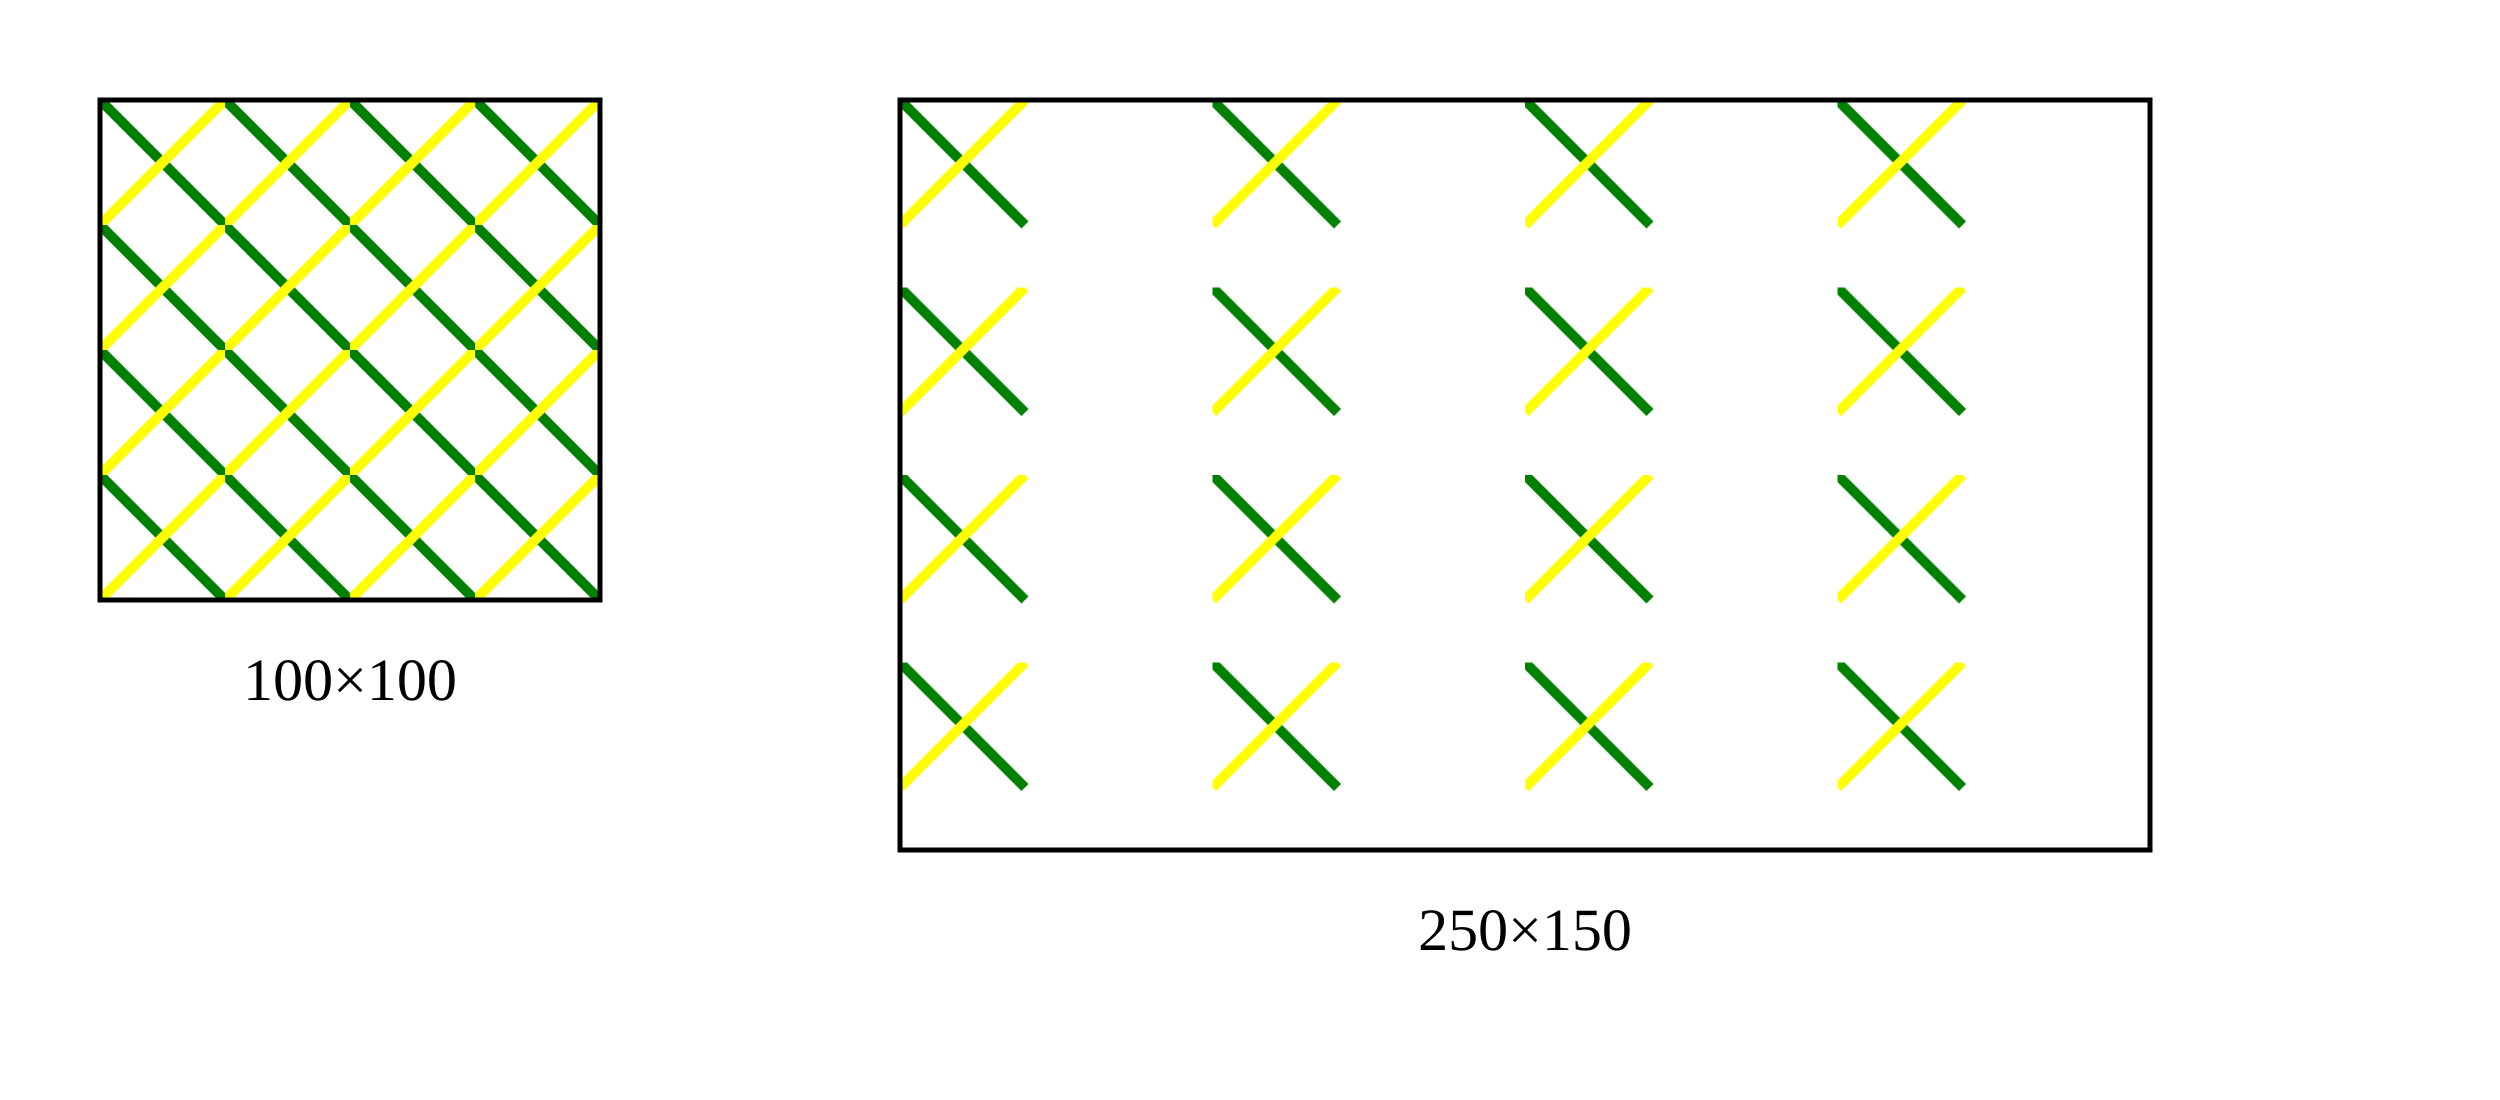
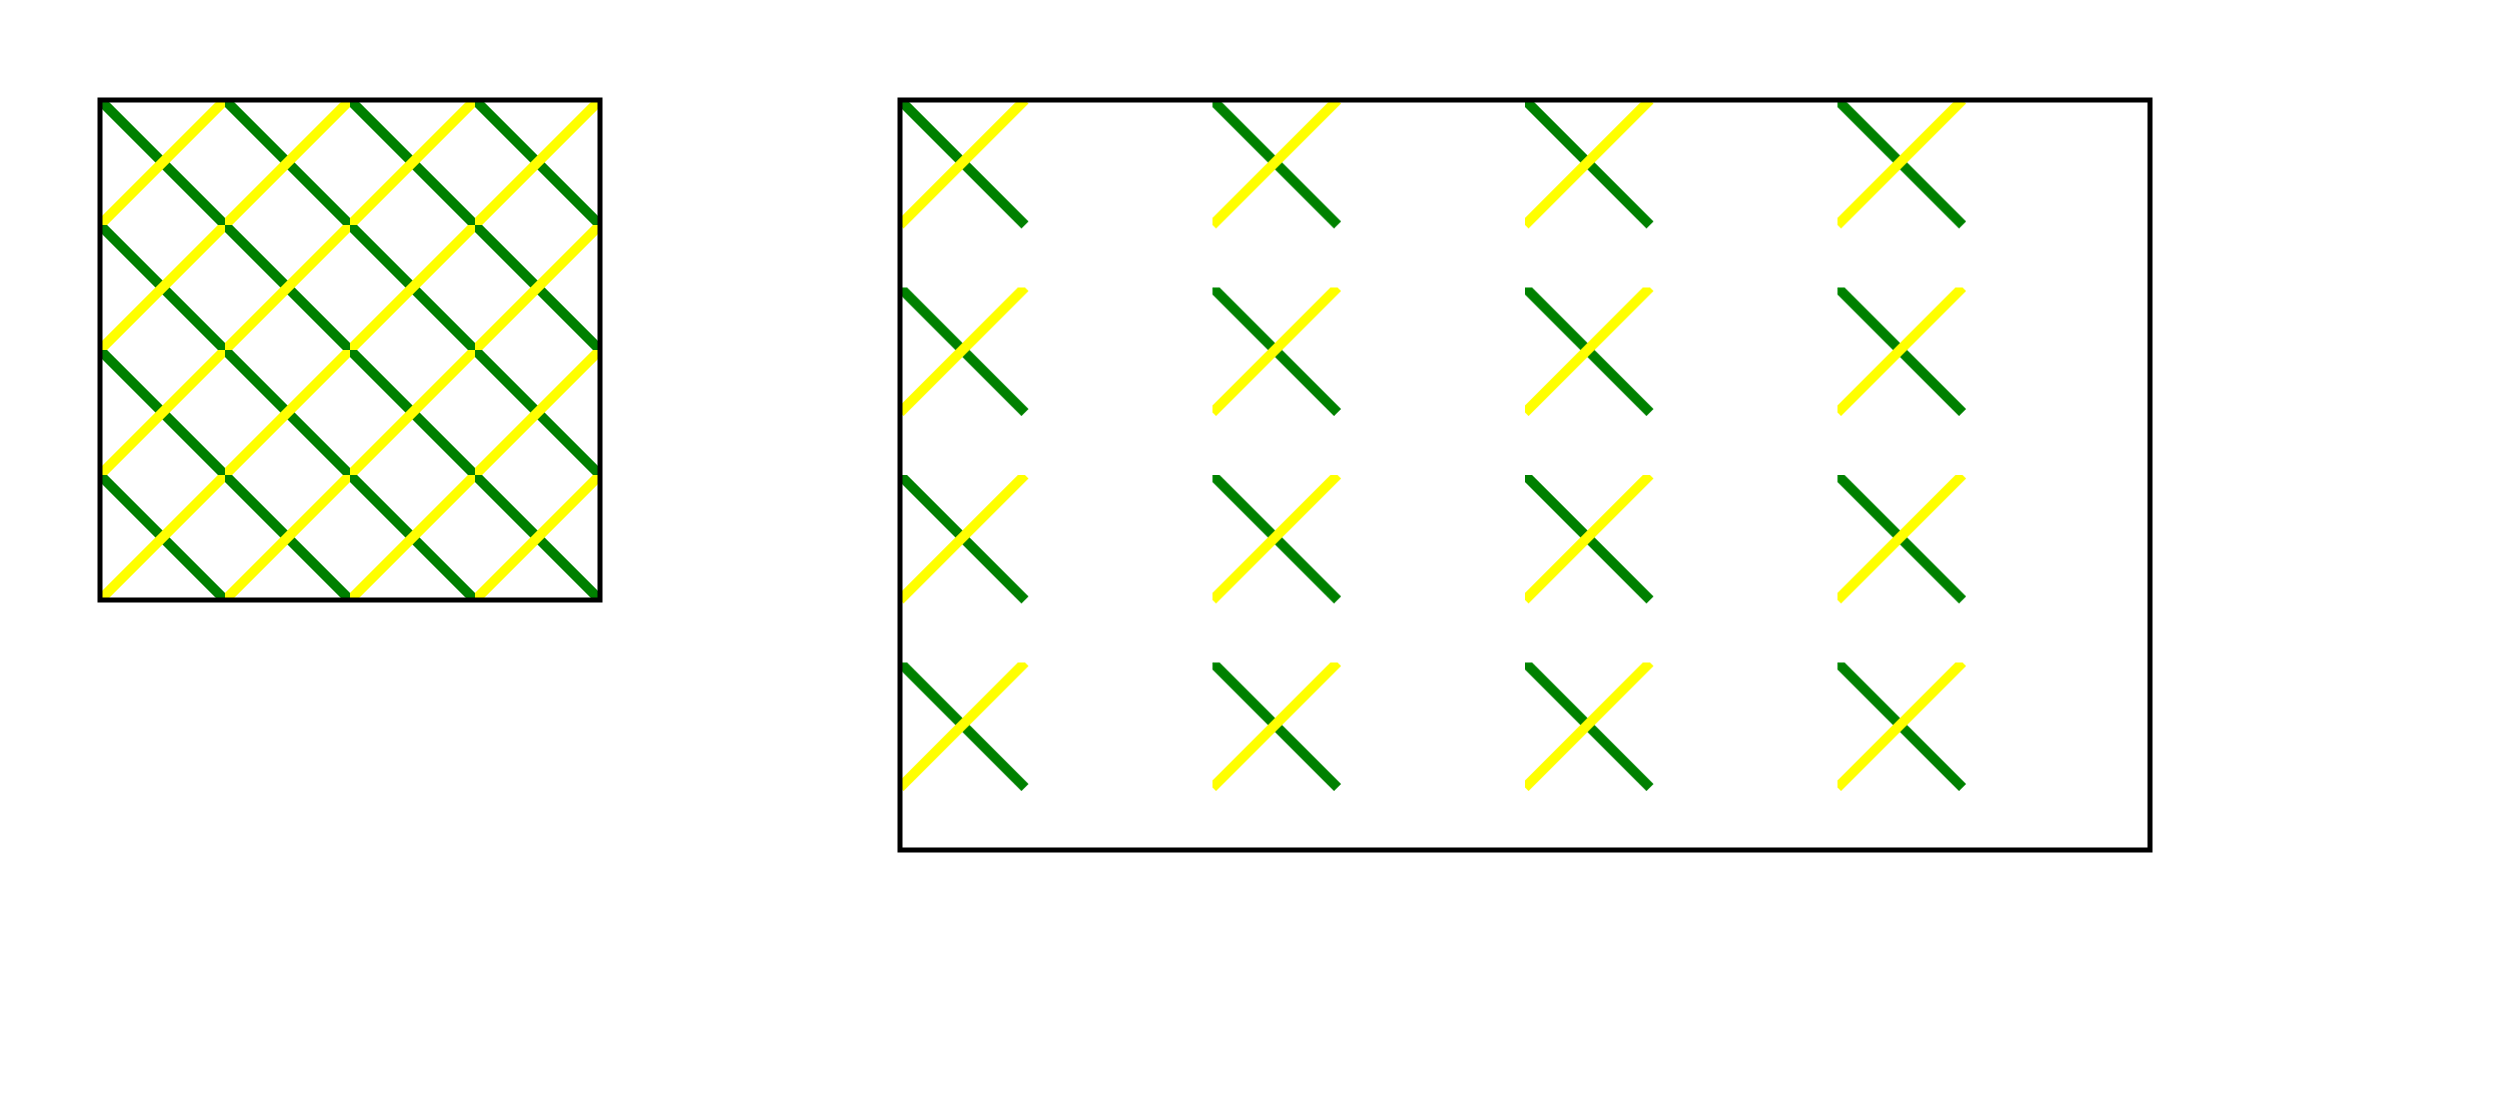
<svg xmlns="http://www.w3.org/2000/svg" width="500" height="220" viewBox="0 0 500 220">
  <defs>
    <pattern id="bboxPattern" patternUnits="objectBoundingBox" patternContentUnits="userSpaceOnUse" x="0" y="0" width="0.25" height="0.25">
      <path d="M 0 0 L 25 25" stroke="green" stroke-width="2" fill="none" />
      <path d="M 25 0 L 0 25" stroke="yellow" stroke-width="2" fill="none" />
    </pattern>
  </defs>
  <rect x="20" y="20" width="100" height="100" fill="url(#bboxPattern)" stroke="black" />
  <rect x="180" y="20" width="250" height="150" fill="url(#bboxPattern)" stroke="black" />
-   <text x="70" y="140" text-anchor="middle" font-size="12">100×100</text>
-   <text x="305" y="190" text-anchor="middle" font-size="12">250×150</text>
</svg>
